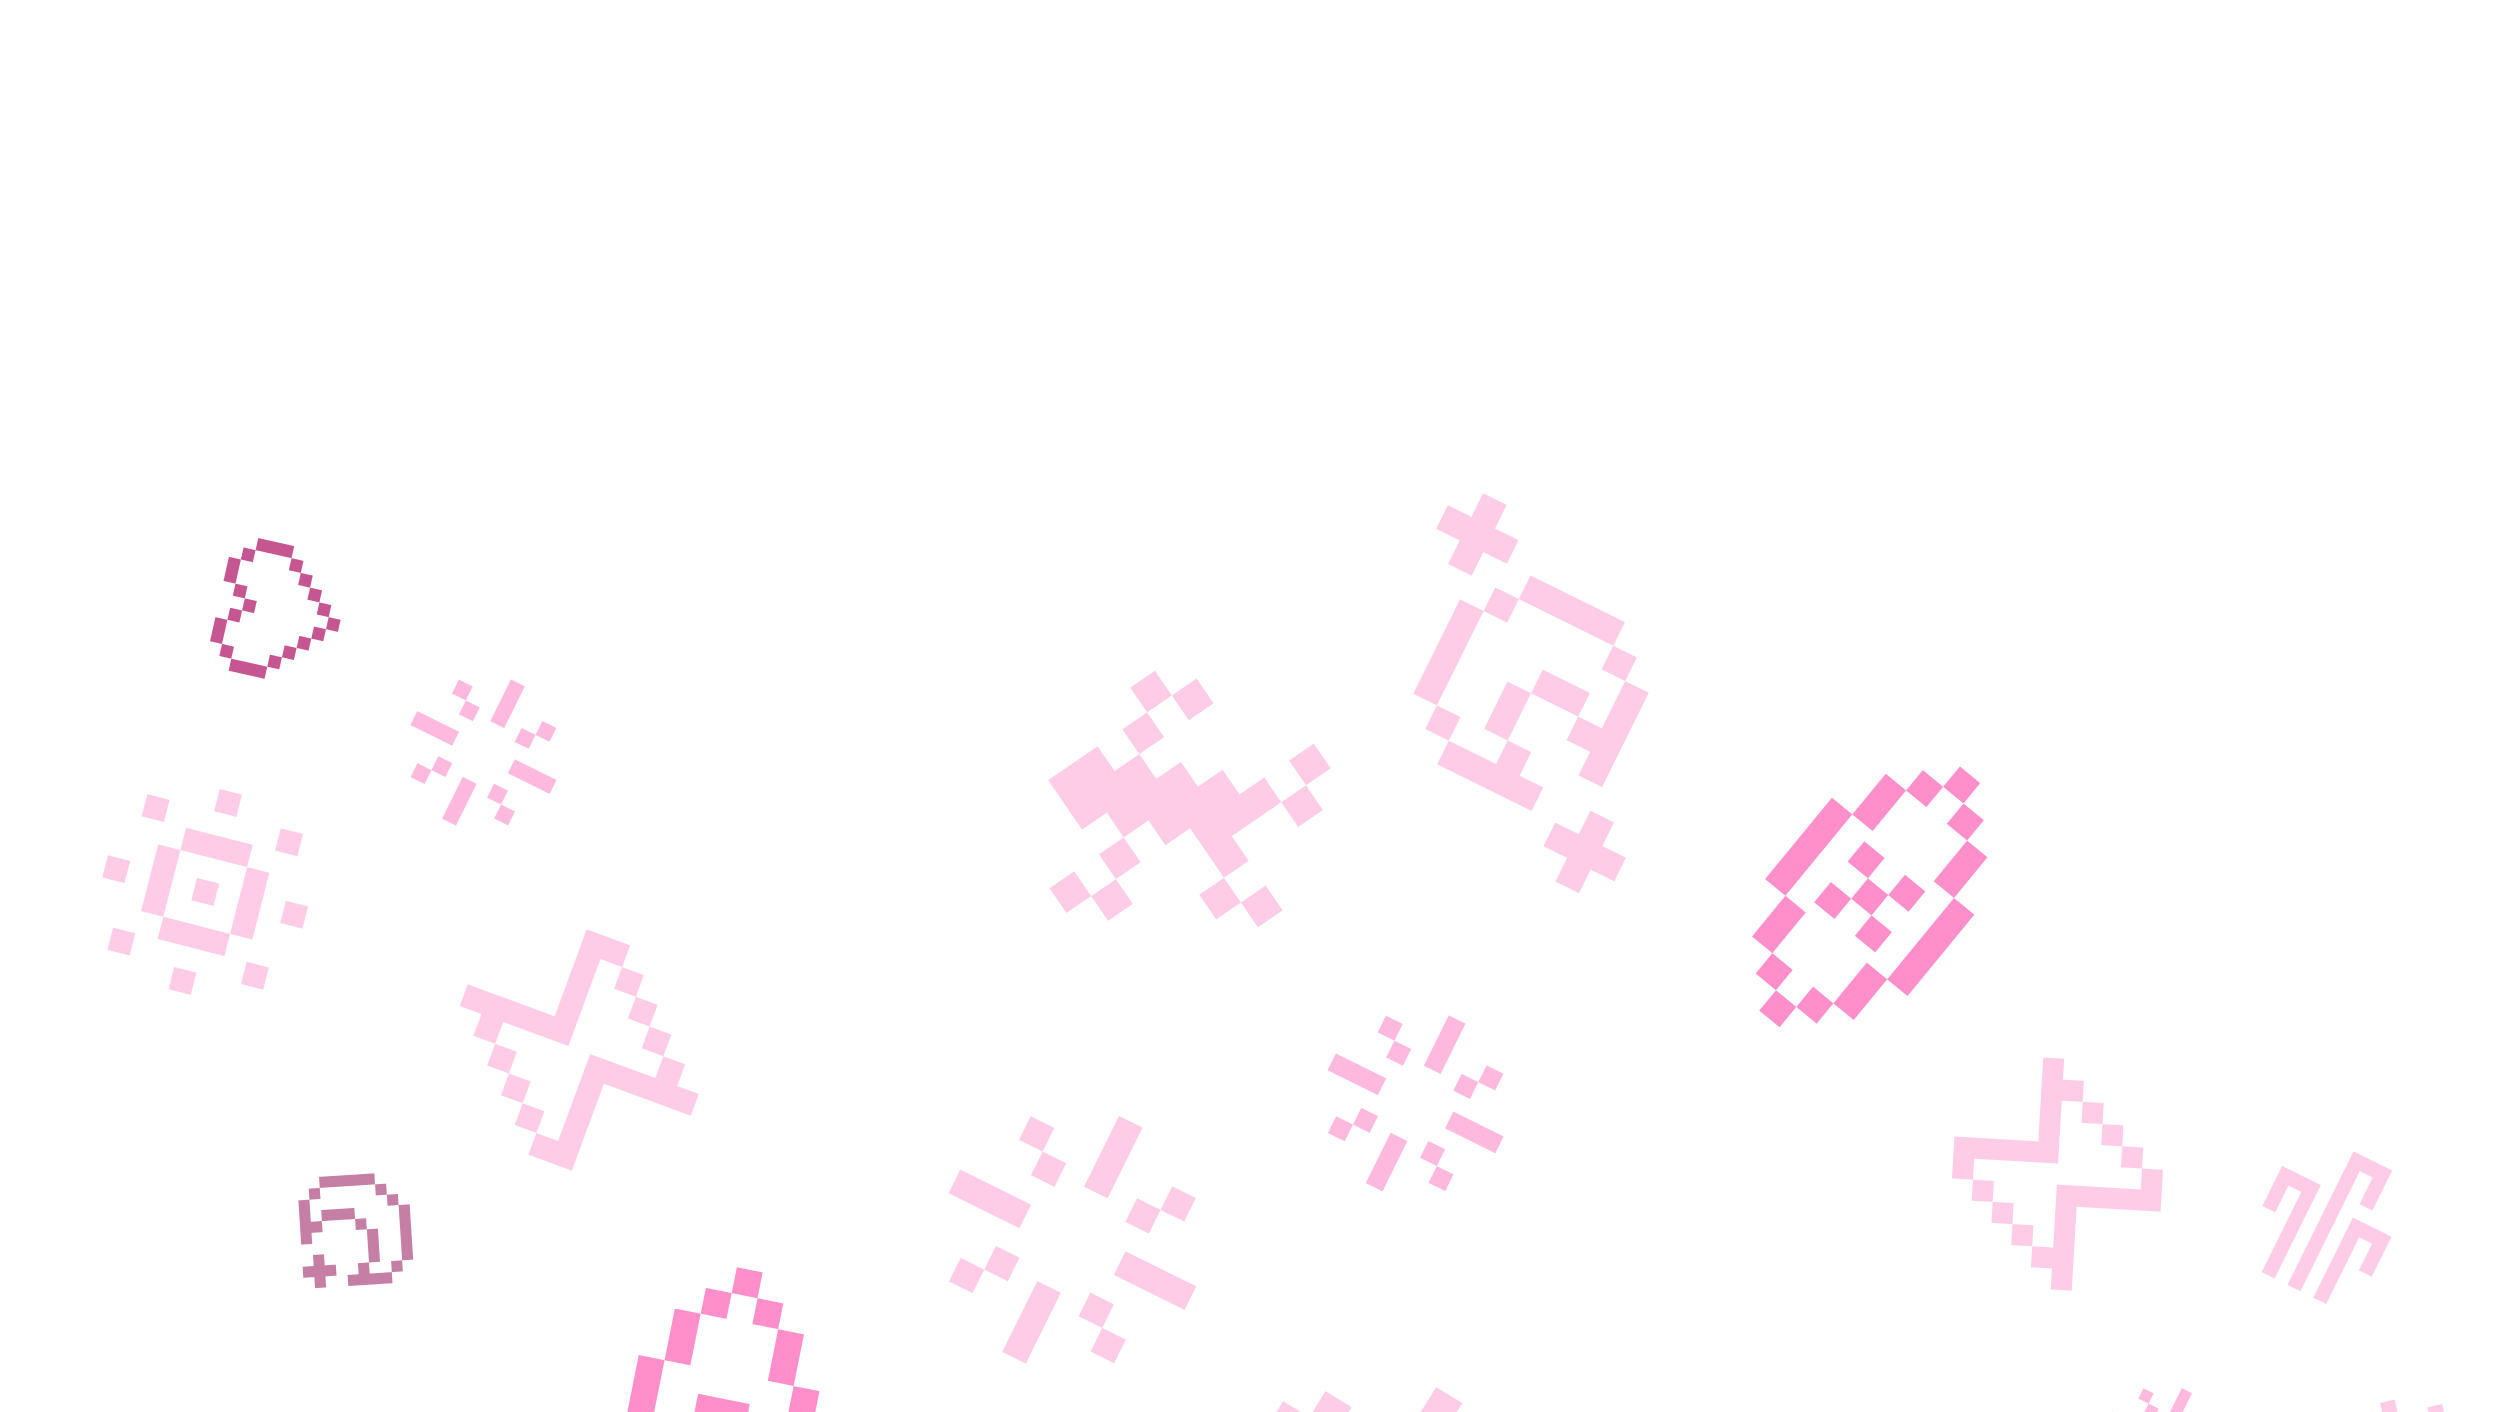
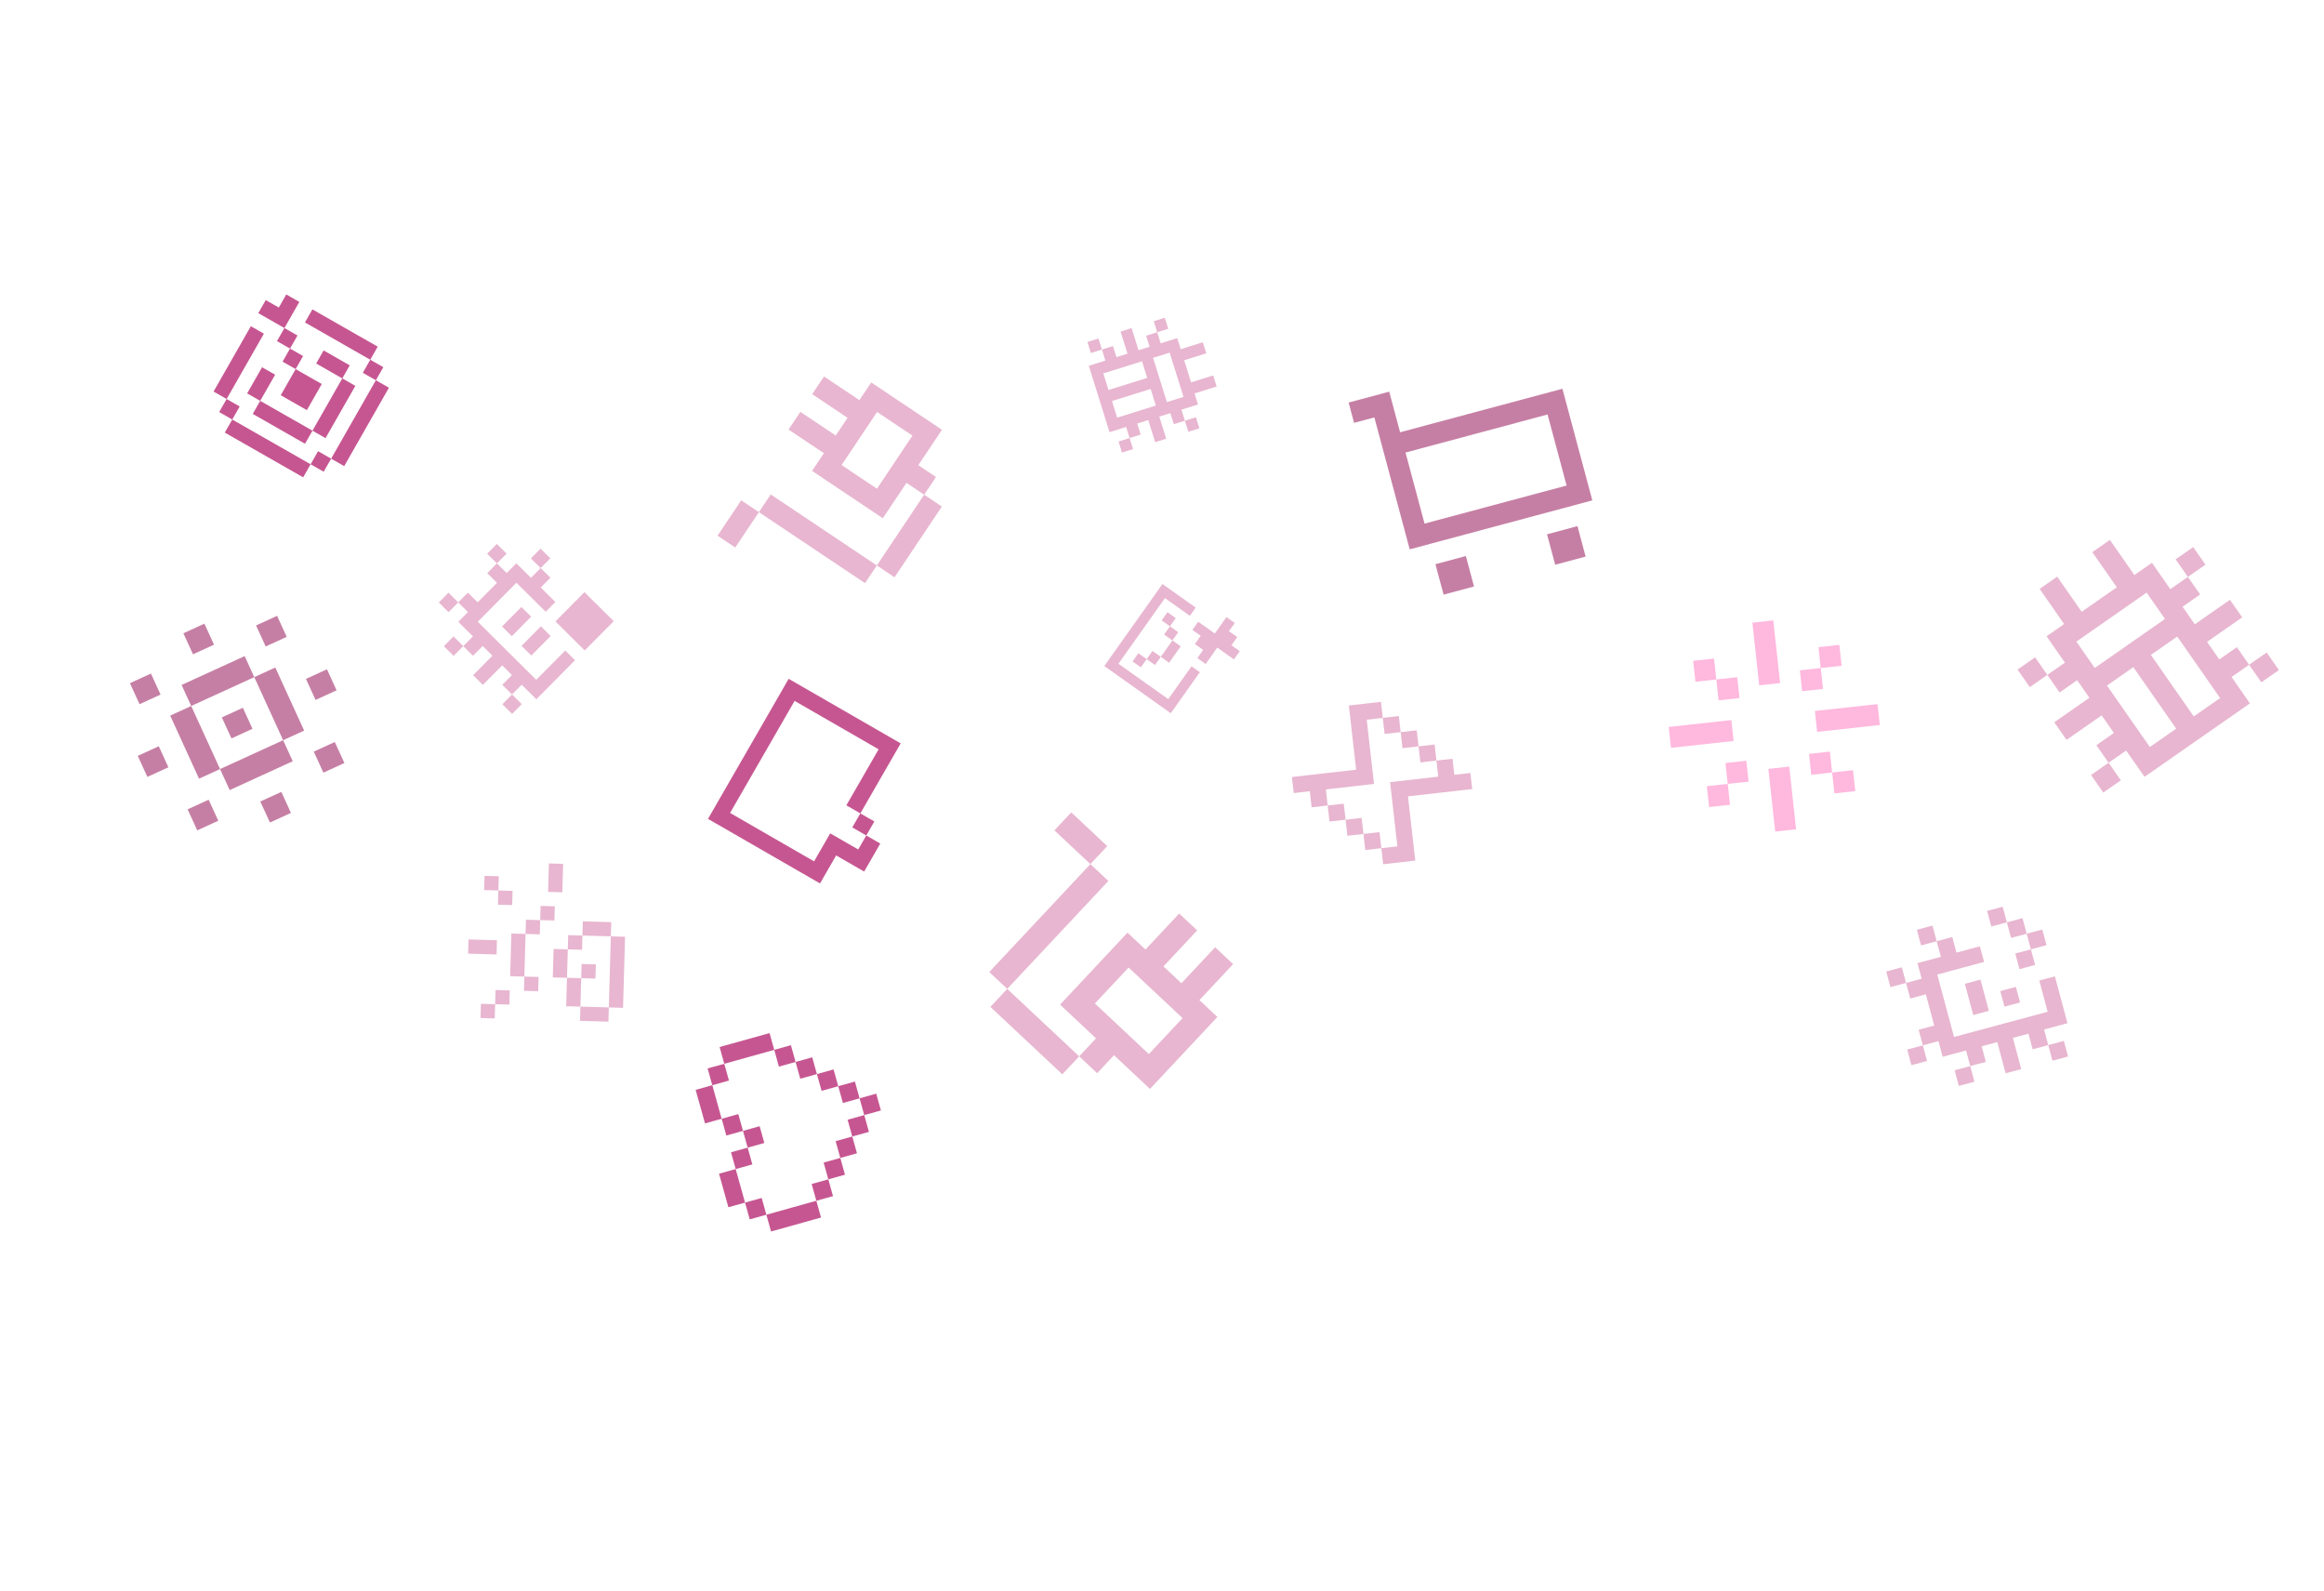
- <svg xmlns="http://www.w3.org/2000/svg" width="363" height="205" viewBox="0 0 363 205" fill="none">
-   <path d="M66.748 146.08L67.909 142.923L80.535 147.569L85.181 134.942L91.494 137.265L90.333 140.422L87.176 139.26L82.531 151.887L73.061 148.403L71.9 151.559L68.743 150.398L69.904 147.241L66.748 146.08ZM73.895 155.877L70.738 154.716L71.9 151.559L75.056 152.721L73.895 155.877ZM75.89 160.195L72.734 159.034L73.895 155.877L77.051 157.039L75.89 160.195ZM77.885 164.513L74.729 163.352L75.89 160.195L79.047 161.357L77.885 164.513ZM96.319 153.375L99.475 154.537L98.314 157.693L101.471 158.855L100.309 162.011L87.683 157.366L83.037 169.993L76.724 167.67L77.885 164.513L81.042 165.675L85.687 153.048L95.157 156.532L96.319 153.375ZM94.323 149.057L97.48 150.219L96.319 153.375L93.162 152.214L94.323 149.057ZM92.328 144.739L95.485 145.901L94.323 149.057L91.167 147.896L92.328 144.739ZM92.328 144.739L93.489 141.583L90.333 140.422L89.171 143.578L92.328 144.739Z" fill="#FFC7E4" fill-opacity="0.9" />
-   <path d="M15.68 124.176L14.853 127.406L18.083 128.233L18.909 125.003L15.68 124.176ZM20.563 118.543L21.39 115.313L24.62 116.14L23.793 119.37L20.563 118.543ZM27.773 130.713L28.599 127.483L31.829 128.31L31.002 131.54L27.773 130.713ZM24.465 143.633L25.292 140.403L28.522 141.23L27.695 144.46L24.465 143.633ZM31.907 114.563L31.08 117.793L34.31 118.62L35.136 115.39L31.907 114.563ZM15.602 137.923L16.429 134.693L19.659 135.519L18.832 138.749L15.602 137.923ZM43.999 121.1L43.173 124.33L39.943 123.504L40.77 120.274L43.999 121.1ZM43.922 134.847L44.749 131.617L41.519 130.79L40.692 134.02L43.922 134.847ZM39.039 140.48L38.212 143.71L34.982 142.883L35.809 139.653L39.039 140.48ZM20.486 132.289L22.966 122.6L26.196 123.426L23.716 133.116L20.486 132.289ZM33.406 135.597L32.579 138.827L22.889 136.346L23.716 133.116L33.406 135.597ZM33.406 135.597L36.636 136.423L39.116 126.734L35.886 125.907L36.713 122.677L27.023 120.196L26.196 123.426L35.886 125.907L33.406 135.597Z" fill="#FFC7E4" fill-opacity="0.9" />
-   <path d="M60.586 103.253L59.586 105.276L65.653 108.277L66.653 106.254L60.586 103.253ZM74.742 110.256L73.742 112.278L79.809 115.279L80.809 113.257L74.742 110.256ZM74.188 98.654L76.21 99.655L73.209 105.722L71.187 104.721L74.188 98.654ZM69.208 113.811L67.186 112.811L64.185 118.878L66.207 119.878L69.208 113.811ZM66.642 103.732L67.642 101.709L69.665 102.71L68.665 104.732L66.642 103.732ZM66.621 98.687L65.62 100.709L67.642 101.709L68.643 99.687L66.621 98.687ZM63.641 109.799L62.641 111.821L64.663 112.822L65.663 110.799L63.641 109.799ZM59.618 112.843L60.618 110.821L62.641 111.821L61.64 113.844L59.618 112.843ZM76.754 108.734L77.754 106.711L79.777 107.712L80.777 105.689L78.755 104.689L77.754 106.711L75.732 105.711L74.732 107.733L76.754 108.734ZM72.753 116.823L70.73 115.823L71.731 113.8L73.753 114.801L72.753 116.823L74.775 117.823L73.775 119.846L71.752 118.845L72.753 116.823Z" fill="#FFA0D2" fill-opacity="0.75" />
-   <path d="M187.482 235.603L183.682 233.265L186.02 229.465L182.22 227.127L184.558 223.327L188.358 225.665L186.02 229.465L189.82 231.803L192.158 228.003L195.958 230.341L198.296 226.541L194.496 224.203L196.834 220.403L193.034 218.065L195.372 214.265L191.572 211.927L193.91 208.127L190.11 205.789L187.772 209.589L183.972 207.251L186.31 203.451L190.11 205.789L192.448 201.989L196.248 204.327L193.91 208.127L201.51 212.803L203.848 209.003L207.648 211.341L209.986 207.541L206.186 205.203L208.524 201.403L212.324 203.742L209.986 207.541L213.786 209.88L211.448 213.679L207.648 211.341L202.972 218.941L206.772 221.279L204.434 225.079L208.234 227.417L210.572 223.617L214.372 225.955L216.71 222.155L220.51 224.494L218.172 228.293L221.972 230.632L219.633 234.431L215.834 232.093L218.172 228.293L214.372 225.955L212.034 229.755L208.234 227.417L205.896 231.217L209.696 233.555L205.019 241.155L197.42 236.479L199.758 232.679L195.958 230.341L193.62 234.141L189.82 231.803L187.482 235.603Z" fill="#FFC7E4" fill-opacity="0.9" />
-   <path d="M193.969 152.969L192.764 155.405L200.073 159.02L201.278 156.584L193.969 152.969ZM211.023 161.404L209.817 163.84L217.126 167.455L218.331 165.019L211.023 161.404ZM210.355 147.429L212.791 148.634L209.176 155.942L206.74 154.737L210.355 147.429ZM204.356 165.687L201.92 164.482L198.305 171.79L200.741 172.995L204.356 165.687ZM201.265 153.545L202.47 151.109L204.906 152.314L203.701 154.75L201.265 153.545ZM201.239 147.468L200.034 149.904L202.47 151.109L203.675 148.673L201.239 147.468ZM197.65 160.854L196.445 163.29L198.881 164.495L200.086 162.059L197.65 160.854ZM192.804 164.521L194.009 162.085L196.445 163.29L195.24 165.726L192.804 164.521ZM213.446 159.57L214.651 157.134L217.087 158.339L218.292 155.903L215.856 154.698L214.651 157.134L212.214 155.929L211.009 158.365L213.446 159.57ZM208.626 169.315L206.189 168.11L207.394 165.674L209.831 166.879L208.626 169.315L211.062 170.52L209.857 172.956L207.421 171.751L208.626 169.315Z" fill="#FFA0D2" fill-opacity="0.75" />
-   <path d="M225.844 128L229.271 129.695L230.966 126.268L234.393 127.963L236.088 124.536L232.661 122.841L234.356 119.414L230.929 117.719L229.234 121.146L225.807 119.451L224.112 122.878L227.539 124.573L225.844 128ZM208.672 110.975L222.38 117.756L224.075 114.329L220.648 112.634L222.343 109.207L218.916 107.511L217.221 110.938L210.367 107.548L208.672 110.975ZM208.635 102.426L206.94 105.853L210.367 107.548L212.062 104.121L208.635 102.426ZM215.416 88.718L211.989 87.022L205.208 100.731L208.635 102.426L215.416 88.718ZM220.538 86.986L217.111 85.291L215.416 88.718L218.843 90.413L220.538 86.986ZM234.246 93.766L235.941 90.339L222.233 83.559L220.538 86.986L234.246 93.766ZM235.978 98.889L237.673 95.462L234.246 93.766L232.551 97.194L235.978 98.889ZM229.161 104.048L227.465 107.475L230.892 109.17L229.197 112.597L232.624 114.292L239.405 100.584L235.978 98.889L232.588 105.743L229.161 104.048ZM222.306 100.657L229.161 104.048L230.856 100.621L224.002 97.23L222.306 100.657ZM222.306 100.657L218.916 107.511L215.489 105.816L218.879 98.962L222.306 100.657ZM213.684 83.596L210.257 81.9L211.952 78.473L208.525 76.778L210.22 73.351L213.647 75.046L215.342 71.619L218.769 73.314L217.074 76.741L220.501 78.437L218.806 81.864L215.379 80.168L213.684 83.596Z" fill="#FFC7E4" fill-opacity="0.9" />
-   <path d="M164.099 99.85L167.691 97.391L170.15 100.983L173.743 98.523L176.202 102.115L172.61 104.575L170.15 100.983L166.558 103.442L169.018 107.034L165.426 109.493L167.885 113.085L171.477 110.626L173.936 114.218L177.528 111.759L179.988 115.351L183.58 112.891L186.039 116.483L189.631 114.024L187.172 110.432L190.764 107.973L193.223 111.565L189.631 114.024L192.09 117.616L188.498 120.076L186.039 116.483L178.855 121.402L181.314 124.994L177.722 127.453L180.181 131.045L183.773 128.586L186.233 132.178L182.641 134.637L180.181 131.045L176.589 133.505L174.13 129.913L177.722 127.453L172.804 120.269L169.212 122.729L166.752 119.137L163.16 121.596L165.62 125.188L162.027 127.647L164.487 131.239L160.895 133.698L158.435 130.106L154.843 132.566L152.384 128.974L155.976 126.514L158.435 130.106L162.027 127.647L159.568 124.055L163.16 121.596L160.701 118.004L157.109 120.463L152.19 113.279L159.374 108.36L161.834 111.953L165.426 109.493L162.966 105.901L166.558 103.442L164.099 99.85Z" fill="#FFC7E4" fill-opacity="0.9" />
-   <path d="M139.426 169.824L137.731 173.251L148.012 178.336L149.708 174.909L139.426 169.824ZM163.416 181.69L161.721 185.117L172.002 190.202L173.697 186.775L163.416 181.69ZM162.476 162.03L165.903 163.725L160.818 174.006L157.391 172.311L162.476 162.03ZM154.037 187.715L150.61 186.019L145.525 196.301L148.952 197.996L154.037 187.715ZM149.689 170.634L151.384 167.207L154.811 168.903L153.116 172.33L149.689 170.634ZM149.652 162.085L147.957 165.512L151.384 167.207L153.079 163.78L149.652 162.085ZM144.604 180.916L142.909 184.343L146.336 186.038L148.031 182.611L144.604 180.916ZM137.786 186.074L139.481 182.647L142.909 184.343L141.213 187.77L137.786 186.074ZM166.824 179.11L168.52 175.683L171.947 177.378L173.642 173.951L170.215 172.256L168.52 175.683L165.093 173.988L163.397 177.415L166.824 179.11ZM160.044 192.818L156.617 191.123L158.312 187.696L161.739 189.391L160.044 192.818L163.471 194.514L161.776 197.941L158.349 196.245L160.044 192.818Z" fill="#FFC7E4" fill-opacity="0.9" />
-   <path d="M256.289 127.639L265.998 115.822L268.952 118.25L259.243 130.066L256.289 127.639ZM257.343 138.401L254.389 135.974L259.243 130.066L262.197 132.493L257.343 138.401ZM257.87 143.783L254.916 141.355L257.343 138.401L260.297 140.829L257.87 143.783ZM260.824 146.21L257.87 143.783L255.442 146.737L258.396 149.164L260.824 146.21ZM266.205 145.683L263.778 148.637L260.824 146.21L263.251 143.256L266.205 145.683ZM274.014 142.202L269.159 148.11L266.205 145.683L271.06 139.775L274.014 142.202ZM283.723 130.386L286.677 132.813L276.968 144.63L274.014 142.202L283.723 130.386ZM285.623 122.051L288.577 124.478L283.723 130.386L280.769 127.959L285.623 122.051ZM285.096 116.669L288.05 119.096L285.623 122.051L282.669 119.623L285.096 116.669ZM282.142 114.242L284.57 111.288L287.524 113.715L285.096 116.669L282.142 114.242ZM276.761 114.769L279.188 111.815L282.142 114.242L279.715 117.196L276.761 114.769ZM276.761 114.769L273.807 112.341L268.952 118.25L271.906 120.677L276.761 114.769ZM263.411 131.016L265.838 128.062L268.792 130.489L266.365 133.443L263.411 131.016ZM271.22 127.535L268.792 130.489L271.746 132.917L269.319 135.871L272.273 138.298L274.7 135.344L271.746 132.917L274.174 129.963L277.128 132.39L279.555 129.436L276.601 127.008L274.174 129.963L271.22 127.535ZM271.22 127.535L268.266 125.108L270.693 122.154L273.647 124.581L271.22 127.535Z" fill="#FF69B8" fill-opacity="0.75" />
-   <path d="M89.742 211.746L92.743 196.75L96.493 197.501L93.491 212.497L89.742 211.746ZM95.739 220.745L91.99 219.995L93.491 212.497L97.24 213.247L95.739 220.745ZM98.738 225.245L94.989 224.494L95.739 220.745L99.488 221.496L98.738 225.245ZM102.487 225.995L98.738 225.245L97.987 228.994L101.736 229.744L102.487 225.995ZM106.986 222.996L106.236 226.745L102.487 225.995L103.237 222.246L106.986 222.996ZM112.236 216.249L110.735 223.747L106.986 222.996L108.487 215.498L112.236 216.249ZM115.238 201.253L118.987 202.003L115.985 216.999L112.236 216.249L115.238 201.253ZM112.989 193.004L116.738 193.755L115.238 201.253L111.489 200.502L112.989 193.004ZM109.991 188.505L113.74 189.255L112.989 193.004L109.24 192.254L109.991 188.505ZM106.242 187.754L106.992 184.005L110.741 184.756L109.991 188.505L106.242 187.754ZM101.742 190.753L102.493 187.004L106.242 187.754L105.491 191.504L101.742 190.753ZM101.742 190.753L97.993 190.003L96.493 197.501L100.242 198.251L101.742 190.753ZM99.865 209.873L101.366 202.375L108.864 203.876L107.363 211.374L99.865 209.873Z" fill="#FF69B8" fill-opacity="0.75" />
-   <path d="M31.28 89.61L30.497 93.113L32.236 93.502L31.845 95.253L33.585 95.642L33.193 97.393L38.413 98.56L38.805 96.809L40.545 97.198L40.937 95.447L42.676 95.836L43.068 94.085L44.808 94.474L45.2 92.722L46.94 93.111L47.331 91.36L49.071 91.749L49.463 89.998L47.723 89.609L48.114 87.857L46.374 87.468L46.766 85.717L45.026 85.328L45.417 83.577L43.678 83.188L44.069 81.436L42.329 81.047L42.721 79.296L37.501 78.129L37.109 79.88L35.369 79.491L34.977 81.243L33.237 80.853L32.454 84.356L34.194 84.745L33.803 86.496L35.543 86.885L35.151 88.637L33.411 88.248L33.02 89.999L31.28 89.61ZM33.02 89.999L34.76 90.388L35.151 88.637L36.891 89.026L37.283 87.275L35.543 86.885L35.934 85.134L34.194 84.745L34.977 81.243L36.718 81.632L37.109 79.88L42.329 81.047L41.938 82.799L43.678 83.188L43.286 84.939L45.026 85.328L44.634 87.079L46.374 87.468L45.983 89.22L47.723 89.609L47.331 91.36L45.591 90.971L45.2 92.722L43.46 92.333L43.068 94.085L41.328 93.695L40.937 95.447L39.197 95.058L38.805 96.809L33.585 95.642L33.977 93.891L32.236 93.502L33.02 89.999Z" fill="#C65691" />
-   <path d="M299.722 153.724L296.676 153.547L295.964 165.732L283.779 165.021L283.423 171.114L286.469 171.292L286.647 168.245L298.833 168.957L299.366 159.817L302.413 159.995L302.591 156.949L299.544 156.771L299.722 153.724ZM305.281 163.219L305.459 160.173L302.413 159.995L302.235 163.041L305.281 163.219ZM308.15 166.443L308.328 163.397L305.281 163.219L305.104 166.266L308.15 166.443ZM311.019 169.668L311.196 166.621L308.15 166.443L307.972 169.49L311.019 169.668ZM295.075 180.964L294.898 184.011L297.944 184.189L297.766 187.235L300.813 187.413L301.524 175.227L313.71 175.938L314.065 169.846L311.019 169.668L310.841 172.714L298.655 172.003L298.122 181.142L295.075 180.964ZM292.207 177.74L292.029 180.787L295.075 180.964L295.253 177.918L292.207 177.74ZM289.338 174.516L289.16 177.562L292.207 177.74L292.385 174.694L289.338 174.516ZM289.338 174.516L286.292 174.338L286.469 171.292L289.516 171.47L289.338 174.516Z" fill="#FFC7E4" fill-opacity="0.9" />
-   <path d="M347.707 203.217L345.584 203.716L346.082 205.839L348.205 205.34L347.707 203.217ZM352.451 204.343L354.574 203.845L355.073 205.968L352.95 206.466L352.451 204.343ZM347.577 212.208L349.7 211.709L350.199 213.832L348.076 214.331L347.577 212.208ZM339.085 214.202L341.208 213.703L341.707 215.826L339.584 216.325L339.085 214.202ZM358.193 209.716L356.07 210.214L356.568 212.337L358.691 211.839L358.193 209.716ZM339.713 207.334L341.836 206.836L342.334 208.959L340.211 209.457L339.713 207.334ZM358.063 218.706L355.94 219.205L355.442 217.082L357.565 216.583L358.063 218.706ZM350.07 222.823L352.193 222.325L351.694 220.202L349.571 220.7L350.07 222.823ZM345.325 221.697L343.202 222.195L342.704 220.072L344.827 219.574L345.325 221.697ZM344.457 208.46L350.827 206.965L351.325 209.088L344.956 210.583L344.457 208.46ZM346.451 216.952L344.328 217.451L342.833 211.082L344.956 210.583L346.451 216.952ZM346.451 216.952L346.95 219.075L353.319 217.58L352.82 215.457L354.943 214.959L353.448 208.589L351.325 209.088L352.82 215.457L346.451 216.952Z" fill="#FFC7E4" fill-opacity="0.9" />
-   <path d="M346.299 181.504L344.382 185.38L342.509 184.454L344.427 180.578L342.554 179.651L337.761 189.342L335.888 188.416L341.64 176.787L347.258 179.566L346.299 181.504ZM343.602 168.108L347.347 169.961L344.471 175.775L342.599 174.849L344.516 170.973L342.644 170.047L334.016 187.489L332.143 186.563L341.73 167.182L343.602 168.108ZM328.398 184.711L330.27 185.637L336.981 172.07L331.363 169.292L328.487 175.106L330.36 176.032L332.277 172.156L334.15 173.082L328.398 184.711Z" fill="#FFC7E4" fill-opacity="0.9" />
-   <path d="M306.78 204.941L306.043 206.43L310.51 208.639L311.246 207.15L306.78 204.941ZM317.202 210.096L316.465 211.585L320.932 213.794L321.668 212.305L317.202 210.096ZM316.793 201.555L318.282 202.292L316.073 206.758L314.584 206.022L316.793 201.555ZM313.127 212.713L311.638 211.977L309.429 216.443L310.918 217.18L313.127 212.713ZM311.238 205.293L311.975 203.804L313.464 204.541L312.727 206.03L311.238 205.293ZM311.222 201.579L310.486 203.068L311.975 203.804L312.711 202.316L311.222 201.579ZM309.029 209.76L308.293 211.248L309.781 211.985L310.518 210.496L309.029 209.76ZM306.067 212.001L306.804 210.512L308.293 211.248L307.556 212.737L306.067 212.001ZM318.682 208.975L319.419 207.487L320.908 208.223L321.644 206.734L320.155 205.998L319.419 207.487L317.93 206.75L317.194 208.239L318.682 208.975ZM315.737 214.931L314.248 214.194L314.984 212.705L316.473 213.442L315.737 214.931L317.225 215.667L316.489 217.156L315 216.419L315.737 214.931Z" fill="#FFA0D2" fill-opacity="0.75" />
-   <path d="M43.32 174.297L43.733 180.72L45.339 180.617L45.236 179.011L46.841 178.908L46.738 177.302L45.132 177.405L44.926 174.194L43.32 174.297ZM46.428 172.485L44.822 172.588L44.926 174.194L46.531 174.09L46.428 172.485ZM54.457 171.968L54.354 170.362L46.325 170.879L46.428 172.485L54.457 171.968ZM56.166 173.471L56.063 171.865L54.457 171.968L54.56 173.574L56.166 173.471ZM57.875 174.973L57.772 173.367L56.166 173.471L56.269 175.076L57.875 174.973ZM58.392 183.002L59.997 182.899L59.481 174.87L57.875 174.973L58.392 183.002ZM56.889 184.711L58.495 184.608L58.392 183.002L56.786 183.105L56.889 184.711ZM53.574 183.312L51.969 183.415L52.072 185.021L50.466 185.124L50.569 186.73L56.992 186.317L56.889 184.711L53.678 184.918L53.574 183.312ZM53.264 178.495L53.574 183.312L55.18 183.209L54.87 178.391L53.264 178.495ZM51.555 176.992L51.659 178.598L53.264 178.495L53.161 176.889L51.555 176.992ZM51.555 176.992L46.738 177.302L46.635 175.696L51.452 175.386L51.555 176.992ZM43.94 183.932L44.043 185.537L45.649 185.434L45.752 187.04L47.358 186.937L47.255 185.331L48.86 185.228L48.757 183.622L47.151 183.725L47.048 182.119L45.442 182.223L45.545 183.828L43.94 183.932Z" fill="#C67FA4" />
+ <svg xmlns="http://www.w3.org/2000/svg" width="421" height="288" viewBox="0 0 421 288" fill="none">
+   <path d="M201.099 119.137L210.584 105.766L216.605 110.037L215.551 111.523L211.035 108.319L202.604 120.205L211.635 126.611L215.851 120.669L217.356 121.737L212.087 129.165L200.045 120.622L201.099 119.137ZM206.217 118.301L205.163 119.787L206.668 120.855L207.722 119.369L209.228 120.437L210.281 118.951L211.787 120.019L213.895 117.048L212.389 115.98L213.443 114.494L211.938 113.426L212.992 111.941L211.487 110.873L210.433 112.358L211.938 113.426L210.884 114.912L212.389 115.98L210.281 118.951L208.776 117.883L207.722 119.369L206.217 118.301ZM216.002 114.076L217.056 112.591L220.067 114.726L222.175 111.755L223.68 112.823L222.626 114.308L224.131 115.376L223.077 116.862L224.582 117.93L223.528 119.415L220.518 117.28L218.41 120.251L216.905 119.183L217.959 117.697L216.454 116.63L217.508 115.144L216.002 114.076Z" fill="#E8B6D0" />
+   <path d="M345.501 190.076L346.261 192.903L349.088 192.143L348.328 189.316L351.155 188.556L351.915 191.383L356.155 190.242L356.915 193.069L354.088 193.829L354.849 196.656L357.676 195.896L356.915 193.069L359.742 192.309L358.982 189.482L361.809 188.722L363.329 194.376L366.156 193.616L364.636 187.962L367.463 187.201L368.223 190.028L371.05 189.268L371.81 192.095L374.637 191.335L373.877 188.508L371.05 189.268L370.29 186.441L374.53 185.301L372.25 176.82L369.423 177.58L370.943 183.234L353.981 187.795L350.941 176.488L359.421 174.207L358.661 171.38L354.421 172.52L353.661 169.694L350.834 170.454L350.074 167.627L347.247 168.387L348.007 171.214L350.834 170.454L351.594 173.281L347.354 174.421L348.114 177.248L345.287 178.008L344.527 175.181L341.7 175.941L342.46 178.768L345.287 178.008L346.047 180.835L348.874 180.075L350.394 185.729L347.567 186.489L348.328 189.316L345.501 190.076ZM355.941 178.174L357.462 183.828L360.289 183.068L358.768 177.414L355.941 178.174ZM363.116 182.308L362.355 179.481L365.182 178.721L365.942 181.548L363.116 182.308ZM365.836 175.514L365.075 172.687L367.902 171.927L368.662 174.753L365.836 175.514ZM367.142 169.1L369.969 168.339L370.729 171.166L367.902 171.927L367.142 169.1ZM363.555 167.033L364.315 169.86L367.142 169.1L366.382 166.273L363.555 167.033ZM363.555 167.033L360.728 167.793L359.968 164.966L362.795 164.206L363.555 167.033Z" fill="#E8B6D0" />
+   <path d="M79.492 109.111L81.244 107.344L83.01 109.096L81.258 110.863L79.492 109.111ZM90.019 102.029L88.267 103.796L90.034 105.548L86.529 109.081L84.763 107.329L83.01 109.096L84.777 110.848L83.025 112.615L85.675 115.243L83.923 117.01L82.156 115.258L80.404 117.025L82.171 118.777L83.923 117.01L85.69 118.762L87.442 116.995L89.209 118.747L85.704 122.281L87.471 124.033L90.975 120.5L92.742 122.252L90.99 124.019L92.757 125.771L91.005 127.537L92.771 129.29L94.524 127.523L92.757 125.771L94.509 124.004L97.159 126.632L104.168 119.565L102.401 117.813L97.144 123.113L86.544 112.6L93.553 105.533L98.853 110.79L100.605 109.023L97.955 106.395L99.707 104.628L97.94 102.876L99.692 101.109L97.926 99.357L96.174 101.124L97.94 102.876L96.188 104.643L93.538 102.014L91.786 103.781L90.019 102.029ZM90.019 102.029L88.252 100.277L90.004 98.51L91.771 100.262L90.019 102.029ZM90.946 113.462L94.451 109.928L96.217 111.68L92.713 115.214L90.946 113.462ZM97.984 113.433L94.48 116.966L96.246 118.718L99.751 115.185L97.984 113.433ZM105.876 107.242L100.62 112.542L105.92 117.798L111.176 112.498L105.876 107.242Z" fill="#E8B6D0" />
+   <path d="M84.802 172.706L84.875 170.132L90.024 170.278L89.951 172.852L84.802 172.706ZM100.286 171.857L100.14 177.006L102.715 177.079L102.568 182.228L105.143 182.301L105.07 184.876L110.219 185.022L110.292 182.447L112.867 182.52L113.232 169.648L110.657 169.575L110.73 167L105.581 166.854L105.508 169.429L102.934 169.356L102.861 171.93L100.286 171.857ZM102.861 171.93L105.435 172.003L105.508 169.429L110.657 169.575L110.292 182.447L105.143 182.301L105.289 177.152L107.864 177.225L107.937 174.651L105.362 174.578L105.289 177.152L102.715 177.079L102.861 171.93ZM92.416 176.787L92.635 169.064L95.21 169.137L94.991 176.86L92.416 176.787ZM94.991 176.86L97.565 176.933L97.492 179.508L94.918 179.435L94.991 176.86ZM97.857 166.635L97.784 169.21L95.21 169.137L95.283 166.562L97.857 166.635ZM97.857 166.635L97.93 164.061L100.505 164.134L100.432 166.708L97.857 166.635ZM87.705 161.194L87.778 158.619L90.353 158.692L90.28 161.267L87.705 161.194ZM90.28 161.267L92.854 161.34L92.781 163.915L90.207 163.842L90.28 161.267ZM87.048 184.365L87.121 181.79L89.696 181.863L89.623 184.438L87.048 184.365ZM89.696 181.863L89.769 179.289L92.343 179.362L92.27 181.936L89.696 181.863ZM99.437 156.373L99.291 161.523L101.865 161.596L102.011 156.446L99.437 156.373Z" fill="#E8B6D0" />
+   <path d="M38.688 70.909L45.441 59.076L47.807 60.427L41.055 72.26L38.688 70.909ZM42.071 75.977L39.704 74.626L41.055 72.26L43.421 73.61L42.071 75.977ZM56.27 84.08L54.92 86.446L40.721 78.343L42.071 75.977L56.27 84.08ZM59.987 83.064L58.637 85.43L56.27 84.08L57.621 81.713L59.987 83.064ZM68.09 68.864L59.987 83.064L62.354 84.414L70.457 70.215L68.09 68.864ZM67.074 65.147L69.441 66.497L68.09 68.864L65.724 67.514L67.074 65.147ZM67.074 65.147L68.425 62.78L56.592 56.028L55.241 58.395L67.074 65.147ZM47.473 66.51L44.772 71.244L47.139 72.594L45.788 74.961L55.254 80.363L56.605 77.996L58.971 79.347L64.373 69.88L62.007 68.53L63.357 66.163L58.624 63.462L57.274 65.829L62.007 68.53L56.605 77.996L47.139 72.594L49.839 67.861L47.473 66.51ZM58.29 69.546L53.556 66.845L54.907 64.478L52.54 63.128L53.891 60.761L51.524 59.411L54.225 54.678L51.859 53.327L50.508 55.694L48.142 54.343L46.791 56.71L51.524 59.411L50.174 61.777L52.54 63.128L51.19 65.494L53.556 66.845L50.856 71.578L55.589 74.279L58.29 69.546Z" fill="#C65691" />
+   <path d="M369.484 106.65L372.666 104.432L377.103 110.796L383.467 106.359L379.03 99.995L382.213 97.776L386.65 104.14L389.832 101.922L393.16 106.695L396.342 104.477L398.56 107.659L395.378 109.877L397.597 113.059L403.961 108.622L406.179 111.804L399.815 116.241L402.034 119.424L405.216 117.205L407.434 120.387L404.252 122.606L407.58 127.379L388.487 140.69L385.159 135.917L381.977 138.135L379.759 134.953L382.941 132.735L380.722 129.553L374.358 133.99L372.139 130.807L378.504 126.37L376.285 123.188L373.103 125.407L370.884 122.225L374.067 120.006L370.739 115.233L373.921 113.014L369.484 106.65ZM388.868 107.322L376.14 116.197L379.467 120.97L392.196 112.096L388.868 107.322ZM386.459 120.824L381.686 124.152L389.451 135.289L394.224 131.962L386.459 120.824ZM397.406 129.743L402.179 126.415L394.414 115.278L389.641 118.606L397.406 129.743ZM370.884 122.225L367.702 124.443L365.484 121.261L368.666 119.043L370.884 122.225ZM381.977 138.135L384.196 141.318L381.013 143.536L378.795 140.354L381.977 138.135ZM407.434 120.387L410.616 118.169L412.835 121.351L409.653 123.569L407.434 120.387ZM396.342 104.477L394.123 101.294L397.305 99.076L399.524 102.258L396.342 104.477Z" fill="#E8B6D0" />
+   <path d="M217.895 61.986L218.521 63.989L214.515 65.241L215.768 69.247L219.774 67.994L220.401 69.997L216.395 71.25L217.021 73.253L214.017 74.193L214.643 76.196L212.64 76.822L212.014 74.819L210.011 75.446L211.264 79.452L209.261 80.078L208.008 76.072L206.005 76.698L206.631 78.701L204.628 79.328L204.002 77.325L200.997 78.265L197.239 66.247L200.243 65.307L199.617 63.304L201.62 62.678L202.246 64.681L204.249 64.054L202.996 60.048L204.999 59.422L206.252 63.428L208.255 62.801L207.629 60.798L209.632 60.172L210.258 62.175L213.263 61.235L213.889 63.238L217.895 61.986ZM214.392 71.877L211.886 63.865L208.882 64.805L211.387 72.816L214.392 71.877ZM207.818 68.435L206.879 65.431L199.868 67.623L200.808 70.628L207.818 68.435ZM201.434 72.631L202.374 75.635L209.384 73.443L208.445 70.438L201.434 72.631ZM209.632 60.172L209.005 58.169L211.008 57.543L211.635 59.546L209.632 60.172ZM199.617 63.304L197.614 63.931L196.988 61.928L198.99 61.301L199.617 63.304ZM204.628 79.328L205.255 81.331L203.252 81.957L202.625 79.954L204.628 79.328ZM214.643 76.196L216.646 75.569L217.272 77.572L215.27 78.199L214.643 76.196Z" fill="#E8B6D0" />
+   <path d="M142.871 122.935L128.257 148.3L146.012 158.529L147.474 155.993L132.255 147.224L143.946 126.933L159.165 135.701L153.319 145.847L155.856 147.308L154.394 149.845L156.931 151.306L155.469 153.843L150.396 150.92L146.012 158.529L148.549 159.991L151.471 154.918L156.544 157.841L159.467 152.768L156.931 151.306L158.392 148.77L155.856 147.308L163.163 134.626L142.871 122.935Z" fill="#C65691" />
+   <path d="M244.309 72.902L251.66 70.932L253.63 78.284L283.037 70.404L288.455 90.621L255.372 99.486L248.969 75.593L245.294 76.578L244.309 72.902ZM258.063 94.825L283.794 87.93L280.347 75.065L254.615 81.959L258.063 94.825ZM260.032 102.177L265.546 100.699L267.024 106.213L261.51 107.691L260.032 102.177ZM285.764 95.282L280.25 96.76L281.727 102.273L287.241 100.796L285.764 95.282Z" fill="#C67FA4" />
+   <path d="M194.065 147.125L191.011 150.383L197.527 156.489L179.207 176.037L182.465 179.09L179.411 182.348L192.443 194.561L195.496 191.303L198.754 194.357L201.807 191.099L208.323 197.206L220.536 184.174L217.279 181.121L223.385 174.605L220.127 171.552L214.021 178.067L210.763 175.014L216.87 168.498L213.612 165.445L207.505 171.961L204.247 168.907L192.034 181.939L198.549 188.045L195.496 191.303L182.465 179.09L200.785 159.543L197.527 156.489L200.58 153.232L194.065 147.125ZM214.225 184.379L208.118 190.894L198.345 181.734L204.452 175.219L214.225 184.379Z" fill="#E8B6D0" />
+   <path d="M129.987 97.014L133.191 99.157L137.477 92.75L156.7 105.608L158.843 102.405L162.046 104.548L170.619 91.733L167.415 89.59L169.558 86.386L166.354 84.243L170.641 77.835L157.825 69.263L155.682 72.467L149.275 68.18L147.132 71.384L153.539 75.67L151.396 78.874L144.989 74.588L142.846 77.792L149.253 82.078L147.11 85.282L159.925 93.854L164.211 87.447L167.415 89.59L158.843 102.405L139.62 89.546L137.477 92.75L134.273 90.607L129.987 97.014ZM158.886 74.61L165.294 78.896L158.864 88.507L152.457 84.221L158.886 74.61Z" fill="#E8B6D0" />
+   <path d="M234.367 143.628L234.037 140.72L245.671 139.397L244.348 127.762L250.165 127.101L250.496 130.009L247.587 130.34L248.91 141.974L240.185 142.967L240.515 145.875L237.607 146.206L237.276 143.298L234.367 143.628ZM243.755 148.453L240.846 148.784L240.515 145.875L243.424 145.545L243.755 148.453ZM246.994 151.031L244.086 151.362L243.755 148.453L246.663 148.122L246.994 151.031ZM250.234 153.609L247.325 153.94L246.994 151.031L249.903 150.7L250.234 153.609ZM260.214 137.742L263.123 137.412L263.453 140.32L266.362 139.989L266.693 142.898L255.058 144.221L256.382 155.856L250.565 156.517L250.234 153.609L253.142 153.278L251.819 141.644L260.545 140.651L260.214 137.742ZM256.975 135.165L259.883 134.834L260.214 137.742L257.305 138.073L256.975 135.165ZM253.735 132.587L256.644 132.256L256.975 135.165L254.066 135.496L253.735 132.587ZM253.735 132.587L253.404 129.678L250.496 130.009L250.827 132.918L253.735 132.587Z" fill="#E8B6D0" />
+   <path d="M302.287 131.65L302.7 135.434L314.05 134.193L313.636 130.41L302.287 131.65ZM328.768 128.757L329.182 132.54L340.531 131.3L340.118 127.517L328.768 128.757ZM317.451 112.767L321.234 112.353L322.474 123.702L318.691 124.116L317.451 112.767ZM324.127 138.835L320.344 139.248L321.584 150.597L325.367 150.184L324.127 138.835ZM311.331 126.834L310.918 123.051L314.701 122.638L315.114 126.421L311.331 126.834ZM306.722 119.681L307.135 123.464L310.918 123.051L310.505 119.268L306.722 119.681ZM312.571 138.183L312.985 141.966L316.768 141.553L316.355 137.77L312.571 138.183ZM309.615 146.163L309.202 142.38L312.985 141.966L313.398 145.749L309.615 146.163ZM330.247 124.767L329.833 120.984L333.616 120.571L333.203 116.788L329.42 117.201L329.833 120.984L326.05 121.398L326.464 125.181L330.247 124.767ZM331.9 139.9L328.117 140.313L327.704 136.53L331.487 136.116L331.9 139.9L335.683 139.486L336.096 143.269L332.313 143.683L331.9 139.9Z" fill="#FFA0D2" fill-opacity="0.75" />
+   <path d="M130.255 212.56L131.95 218.634L134.967 217.792L135.814 220.829L138.832 219.987L139.679 223.023L148.731 220.498L147.883 217.461L150.901 216.619L150.053 213.582L153.071 212.74L152.223 209.704L155.24 208.862L154.393 205.825L157.41 204.983L156.563 201.946L159.58 201.104L158.733 198.067L155.716 198.909L154.868 195.872L151.851 196.714L151.004 193.677L147.986 194.519L147.139 191.482L144.122 192.324L143.274 189.288L140.257 190.129L139.41 187.093L130.358 189.618L131.205 192.655L128.188 193.497L129.036 196.534L126.018 197.376L127.713 203.449L130.73 202.608L131.578 205.644L134.595 204.802L135.442 207.839L132.425 208.681L133.272 211.718L130.255 212.56ZM133.272 211.718L136.29 210.876L135.442 207.839L138.459 206.997L137.612 203.961L134.595 204.802L133.748 201.766L130.73 202.608L129.036 196.534L132.053 195.692L131.205 192.655L140.257 190.129L141.105 193.166L144.122 192.324L144.969 195.361L147.986 194.519L148.834 197.556L151.851 196.714L152.698 199.751L155.716 198.909L156.563 201.946L153.546 202.788L154.393 205.825L151.376 206.667L152.223 209.704L149.206 210.545L150.053 213.582L147.036 214.424L147.883 217.461L138.832 219.987L137.984 216.95L134.967 217.792L133.272 211.718Z" fill="#C65691" />
+   <path d="M37.028 112.946L33.22 114.688L34.962 118.496L38.77 116.754L37.028 112.946ZM46.387 113.269L50.195 111.527L51.937 115.335L48.129 117.078L46.387 113.269ZM40.188 129.921L43.997 128.179L45.739 131.987L41.931 133.729L40.188 129.921ZM24.955 136.89L28.764 135.148L30.506 138.956L26.698 140.698L24.955 136.89ZM59.23 121.21L55.422 122.952L57.164 126.76L60.972 125.018L59.23 121.21ZM23.537 123.723L27.345 121.981L29.087 125.789L25.279 127.531L23.537 123.723ZM62.391 138.185L58.582 139.928L56.84 136.119L60.648 134.377L62.391 138.185ZM48.9 148.963L52.708 147.22L50.966 143.412L47.157 145.154L48.9 148.963ZM39.541 148.639L35.733 150.381L33.99 146.573L37.799 144.83L39.541 148.639ZM32.896 124.047L44.321 118.82L46.063 122.628L34.638 127.855L32.896 124.047ZM39.865 139.28L36.056 141.022L30.83 129.597L34.638 127.855L39.865 139.28ZM39.865 139.28L41.607 143.088L53.032 137.861L51.29 134.053L55.098 132.311L49.871 120.886L46.063 122.628L51.29 134.053L39.865 139.28Z" fill="#C67FA4" />
</svg>
